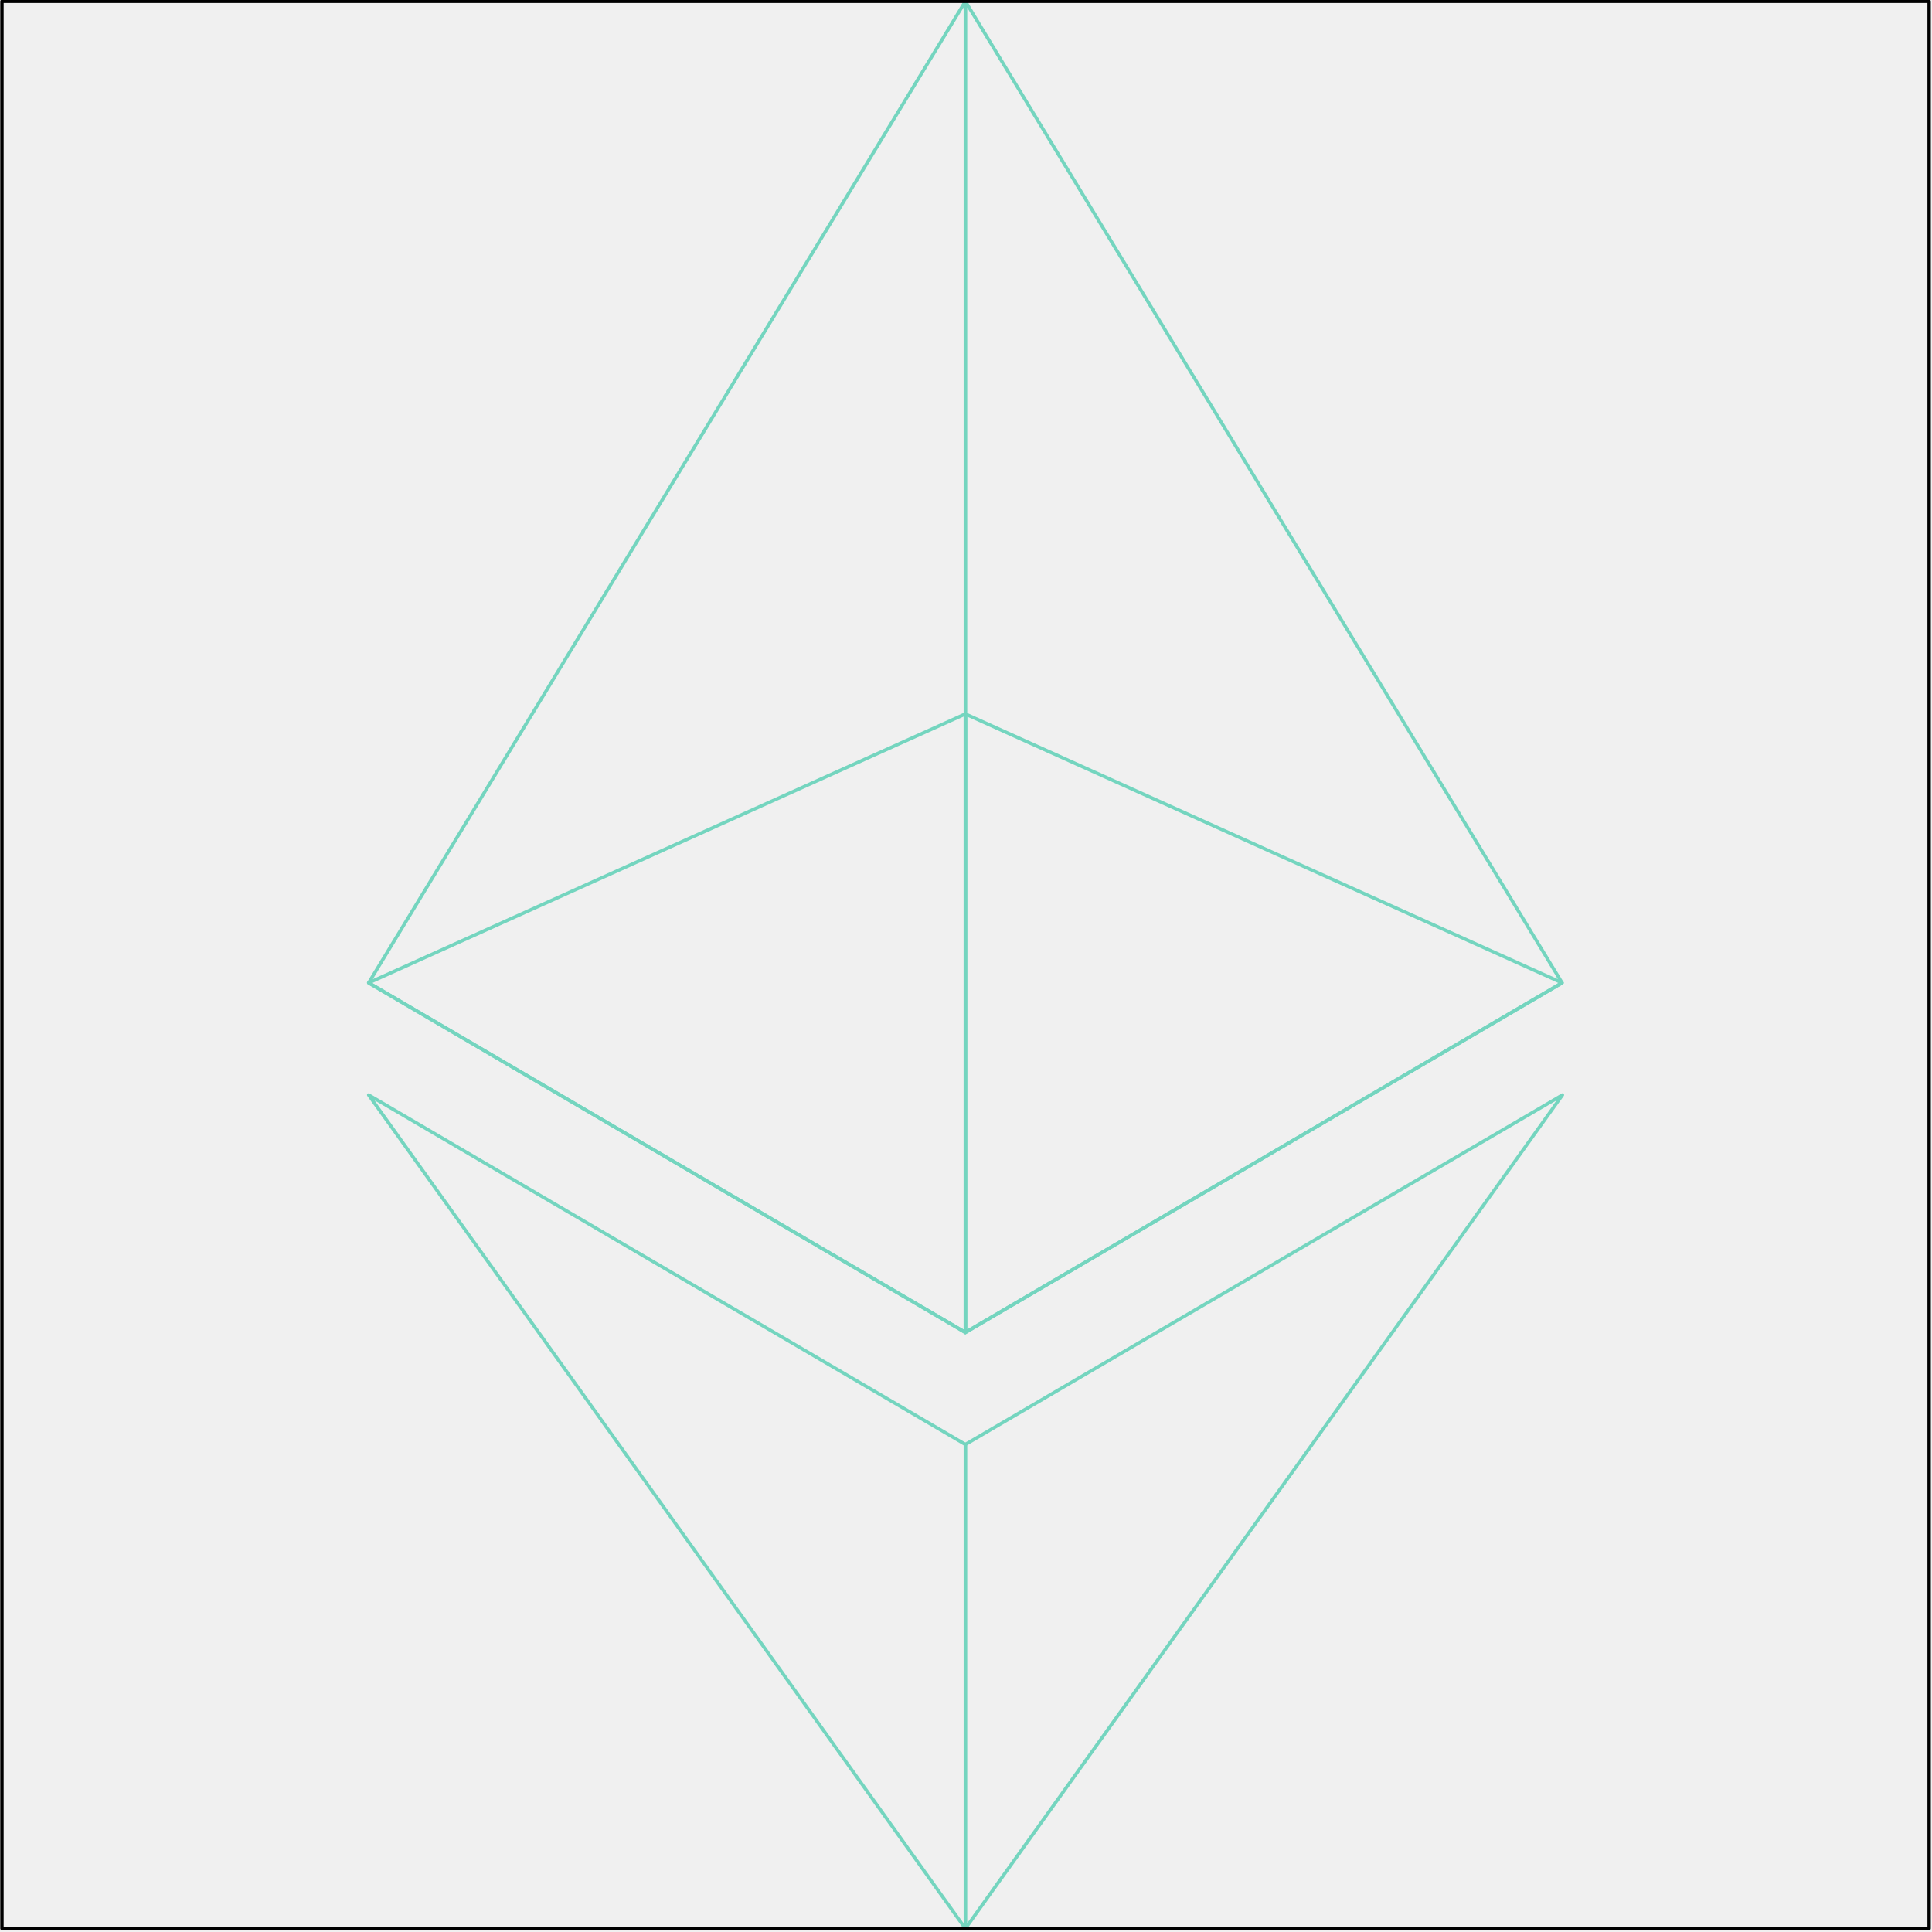
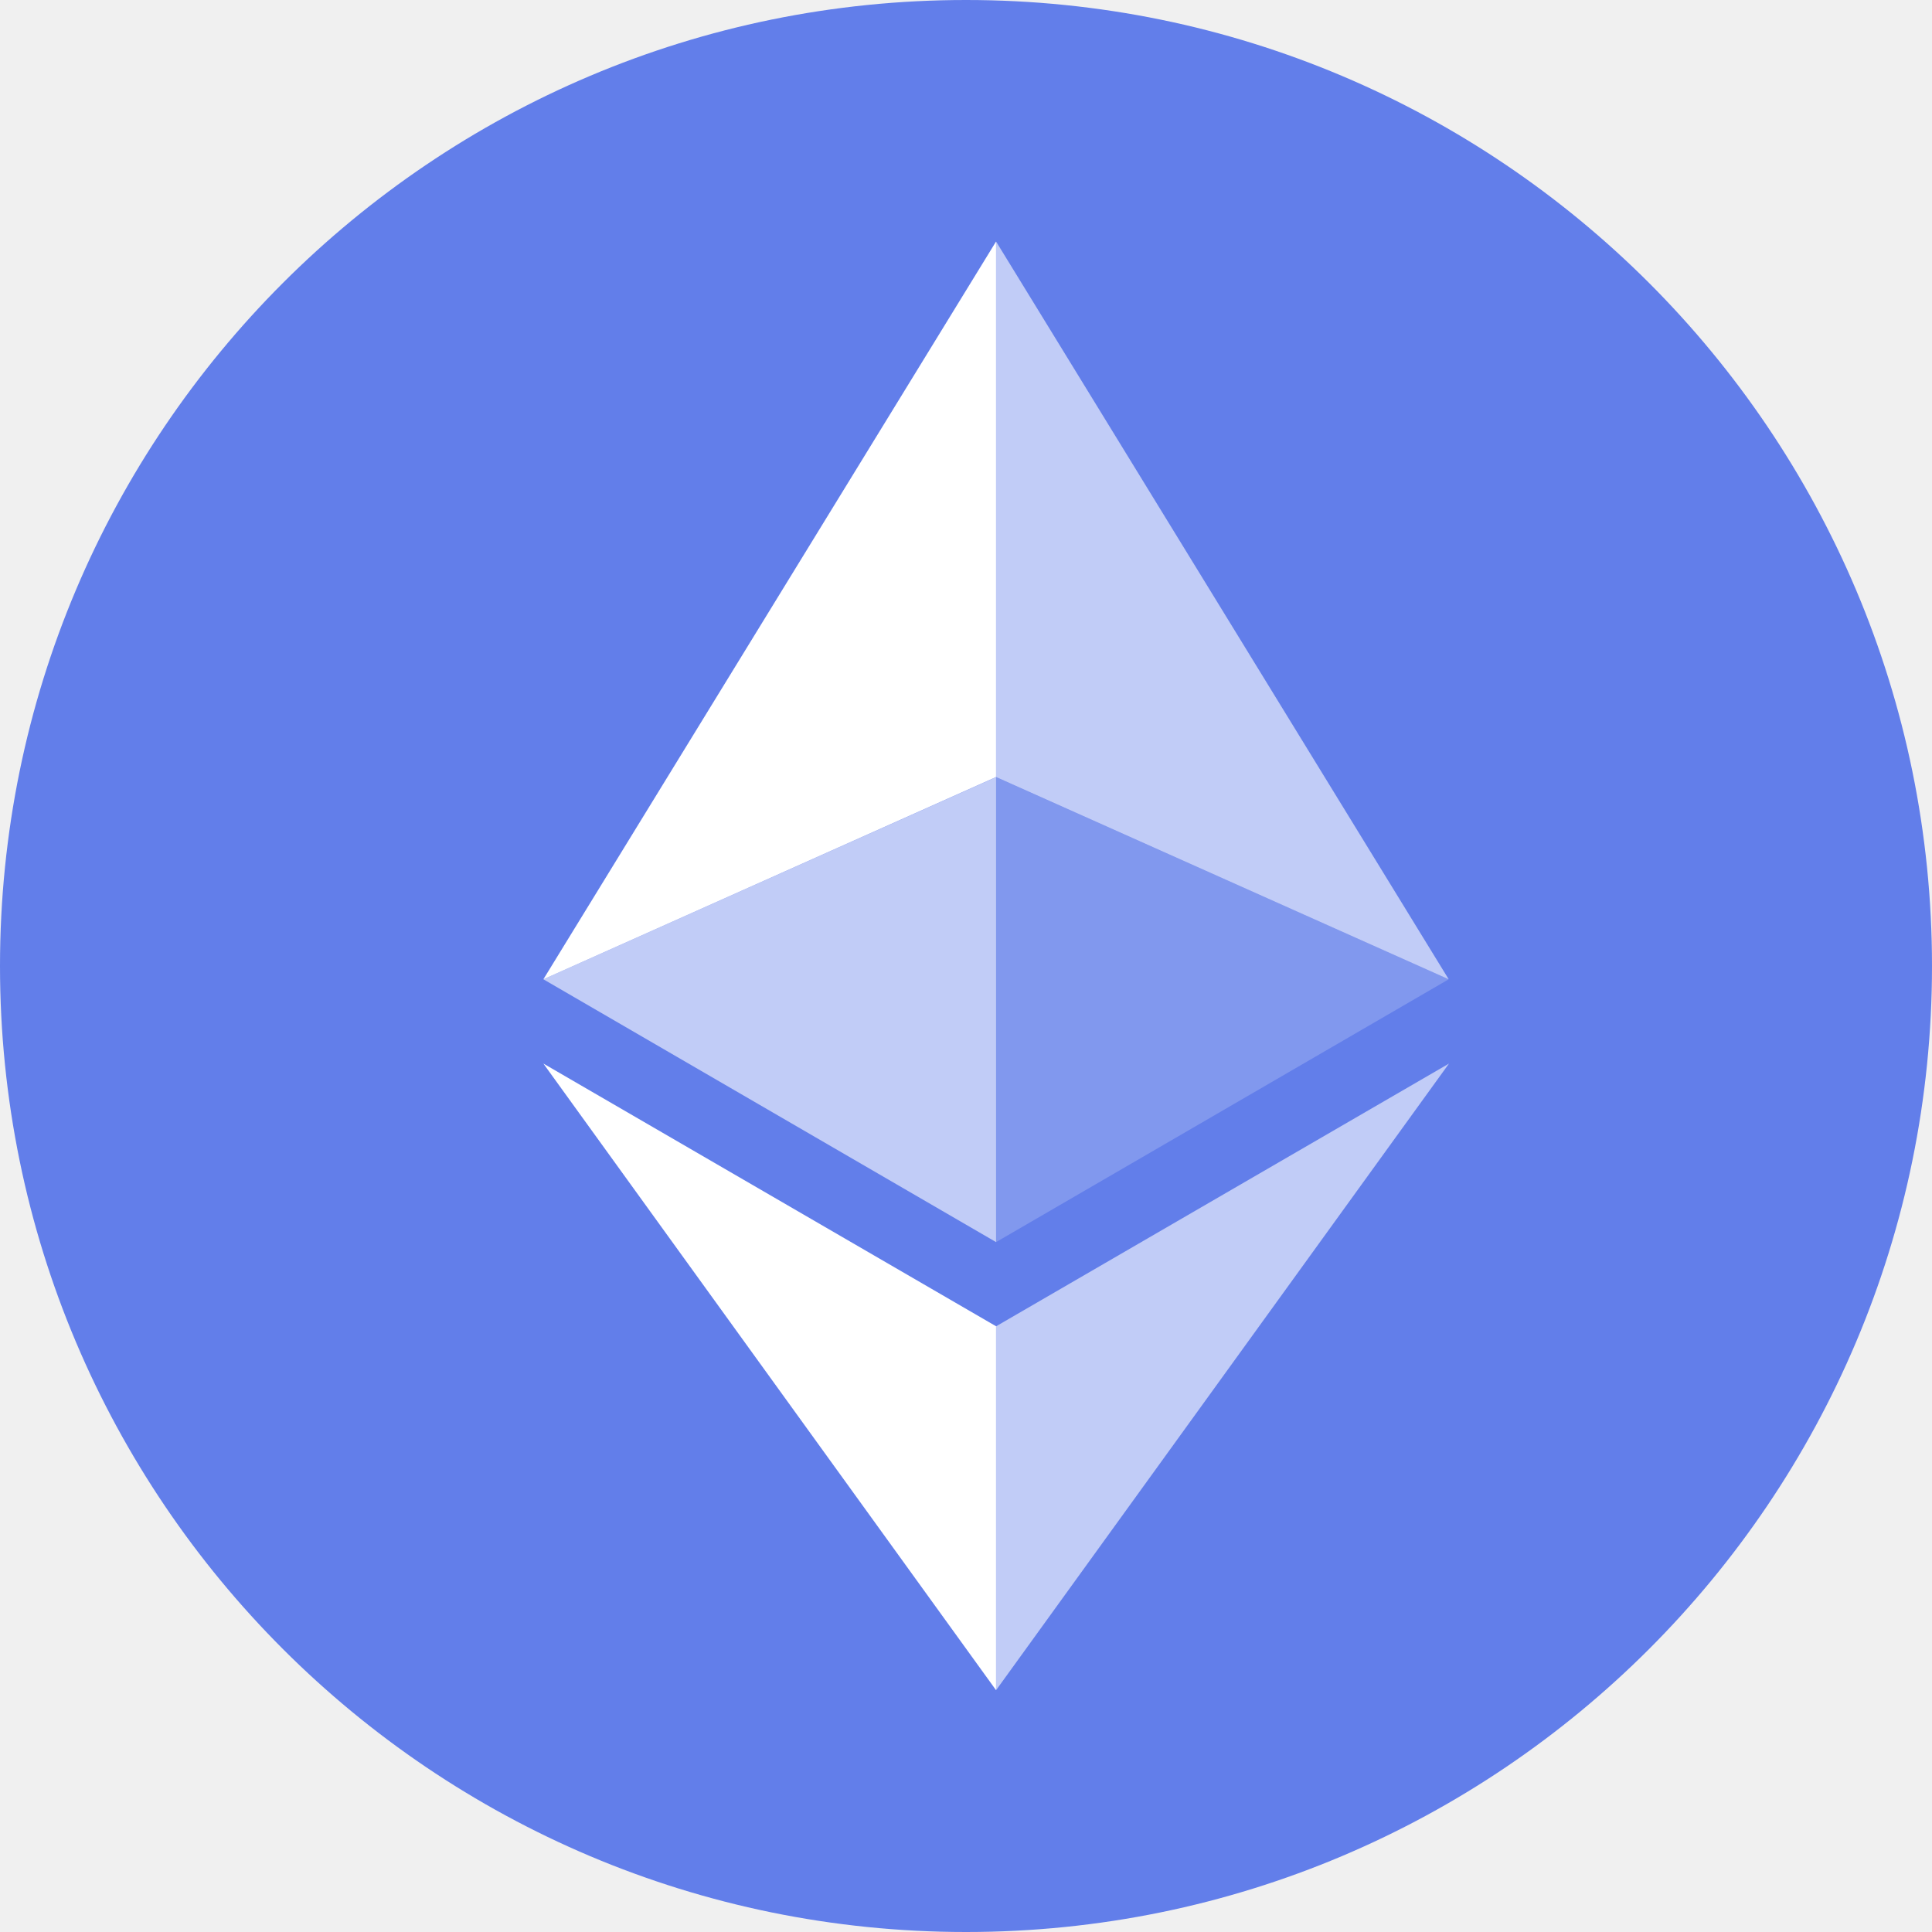
- <svg xmlns="http://www.w3.org/2000/svg" width="100%" height="100%" viewBox="0 0 401 401" version="1.1" xml:space="preserve" style="fill-rule:evenodd;clip-rule:evenodd;stroke-linejoin:round;stroke-miterlimit:2;">
-   <g transform="matrix(1,0,0,1,-1430.65,-15228.8)">
-     <g transform="matrix(5.66657,0,0,3.22938,42318,2199.47)">
-       <g id="ethereum" transform="matrix(0.0557452,0,0,0.0969662,-7196,4034.71)">
-         <g>
-           <g transform="matrix(1,0,0,1,-108.241,0)">
-             <path d="M392.07,0L392.07,882.29L784.13,650.54L392.07,0Z" style="fill:none;fill-rule:nonzero;stroke:rgb(116,213,191);stroke-width:2.23px;" />
-           </g>
-           <g transform="matrix(1,0,0,1,-108.241,0)">
-             <path d="M392.07,0L-0,650.54L392.07,882.29L392.07,0Z" style="fill:none;fill-rule:nonzero;stroke:rgb(116,213,191);stroke-width:2.23px;" />
-           </g>
-           <g transform="matrix(1,0,0,1,-108.241,0)">
-             <path d="M392.07,956.52L392.07,1277.38L784.37,724.89L392.07,956.52Z" style="fill:none;fill-rule:nonzero;stroke:rgb(116,213,191);stroke-width:2.23px;" />
-           </g>
-           <g transform="matrix(1,0,0,1,-108.241,0)">
-             <path d="M392.07,1277.38L392.07,956.52L-0,724.89L392.07,1277.38Z" style="fill:none;fill-rule:nonzero;stroke:rgb(116,213,191);stroke-width:2.23px;" />
-           </g>
-           <g transform="matrix(1,0,0,1,-108.241,0)">
-             <path d="M392.07,882.29L784.13,650.54L392.07,472.33L392.07,882.29Z" style="fill:none;fill-rule:nonzero;stroke:rgb(116,213,191);stroke-width:2.23px;" />
-           </g>
-           <g transform="matrix(1,0,0,1,-108.241,0)">
-             <path d="M0,650.54L392.07,882.29L392.07,472.33L0,650.54Z" style="fill:none;fill-rule:nonzero;stroke:rgb(116,213,191);stroke-width:2.23px;" />
-           </g>
-           <g transform="matrix(3.16572,0,0,3.19345,-4879.34,-48633.4)">
-             <rect x="1431" y="15229.1" width="400" height="400" style="fill:none;stroke:black;stroke-width:0.7px;stroke-linecap:round;stroke-miterlimit:1.5;" />
-           </g>
-         </g>
-       </g>
+ <svg xmlns="http://www.w3.org/2000/svg" viewBox="0 0 32 32">
+   <g fill="none" fill-rule="evenodd">
+     <circle cx="16" cy="16" r="16" fill="#627EEA" />
+     <g fill="#FFF" fill-rule="nonzero">
+       <path fill-opacity=".602" d="M16.498 4v8.87l7.497 3.35z" />
+       <path d="M16.498 4L9 16.22l7.498-3.35z" />
+       <path fill-opacity=".602" d="M16.498 21.968v6.027L24 17.616z" />
+       <path d="M16.498 27.995v-6.028L9 17.616z" />
+       <path fill-opacity=".2" d="M16.498 20.573l7.497-4.353-7.497-3.348z" />
+       <path fill-opacity=".602" d="M9 16.22l7.498 4.353v-7.701z" />
    </g>
  </g>
</svg>
